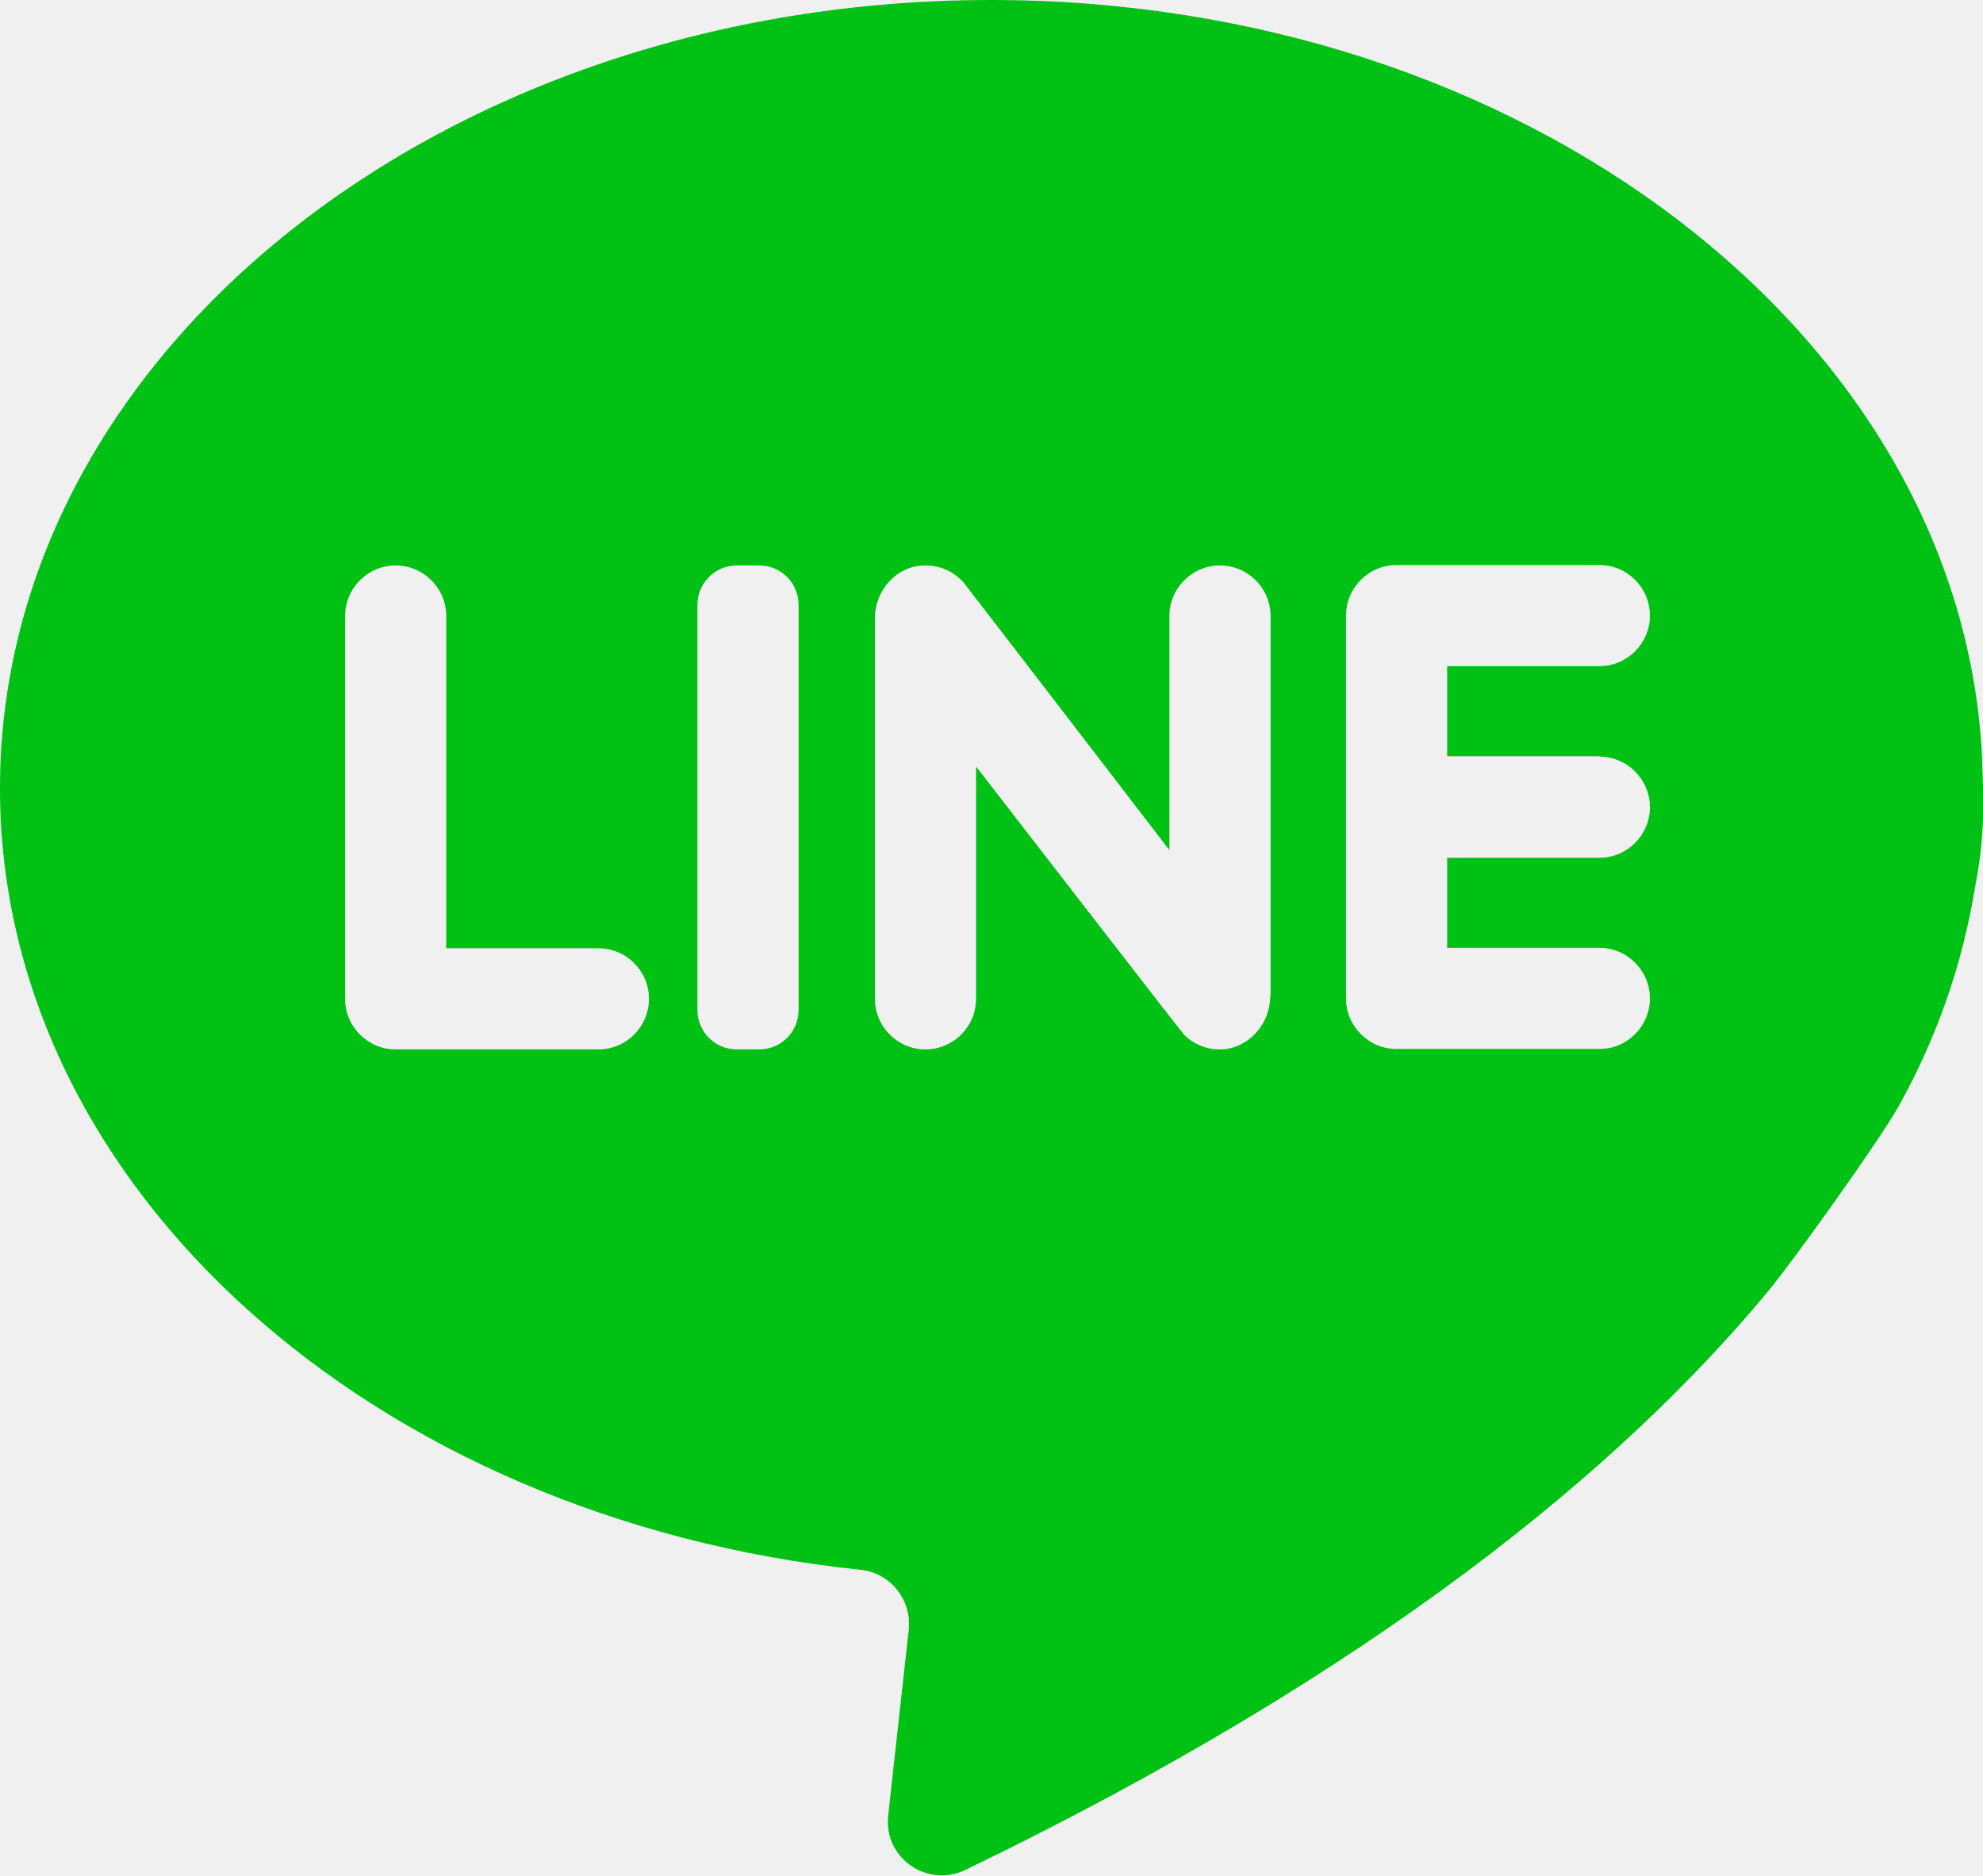
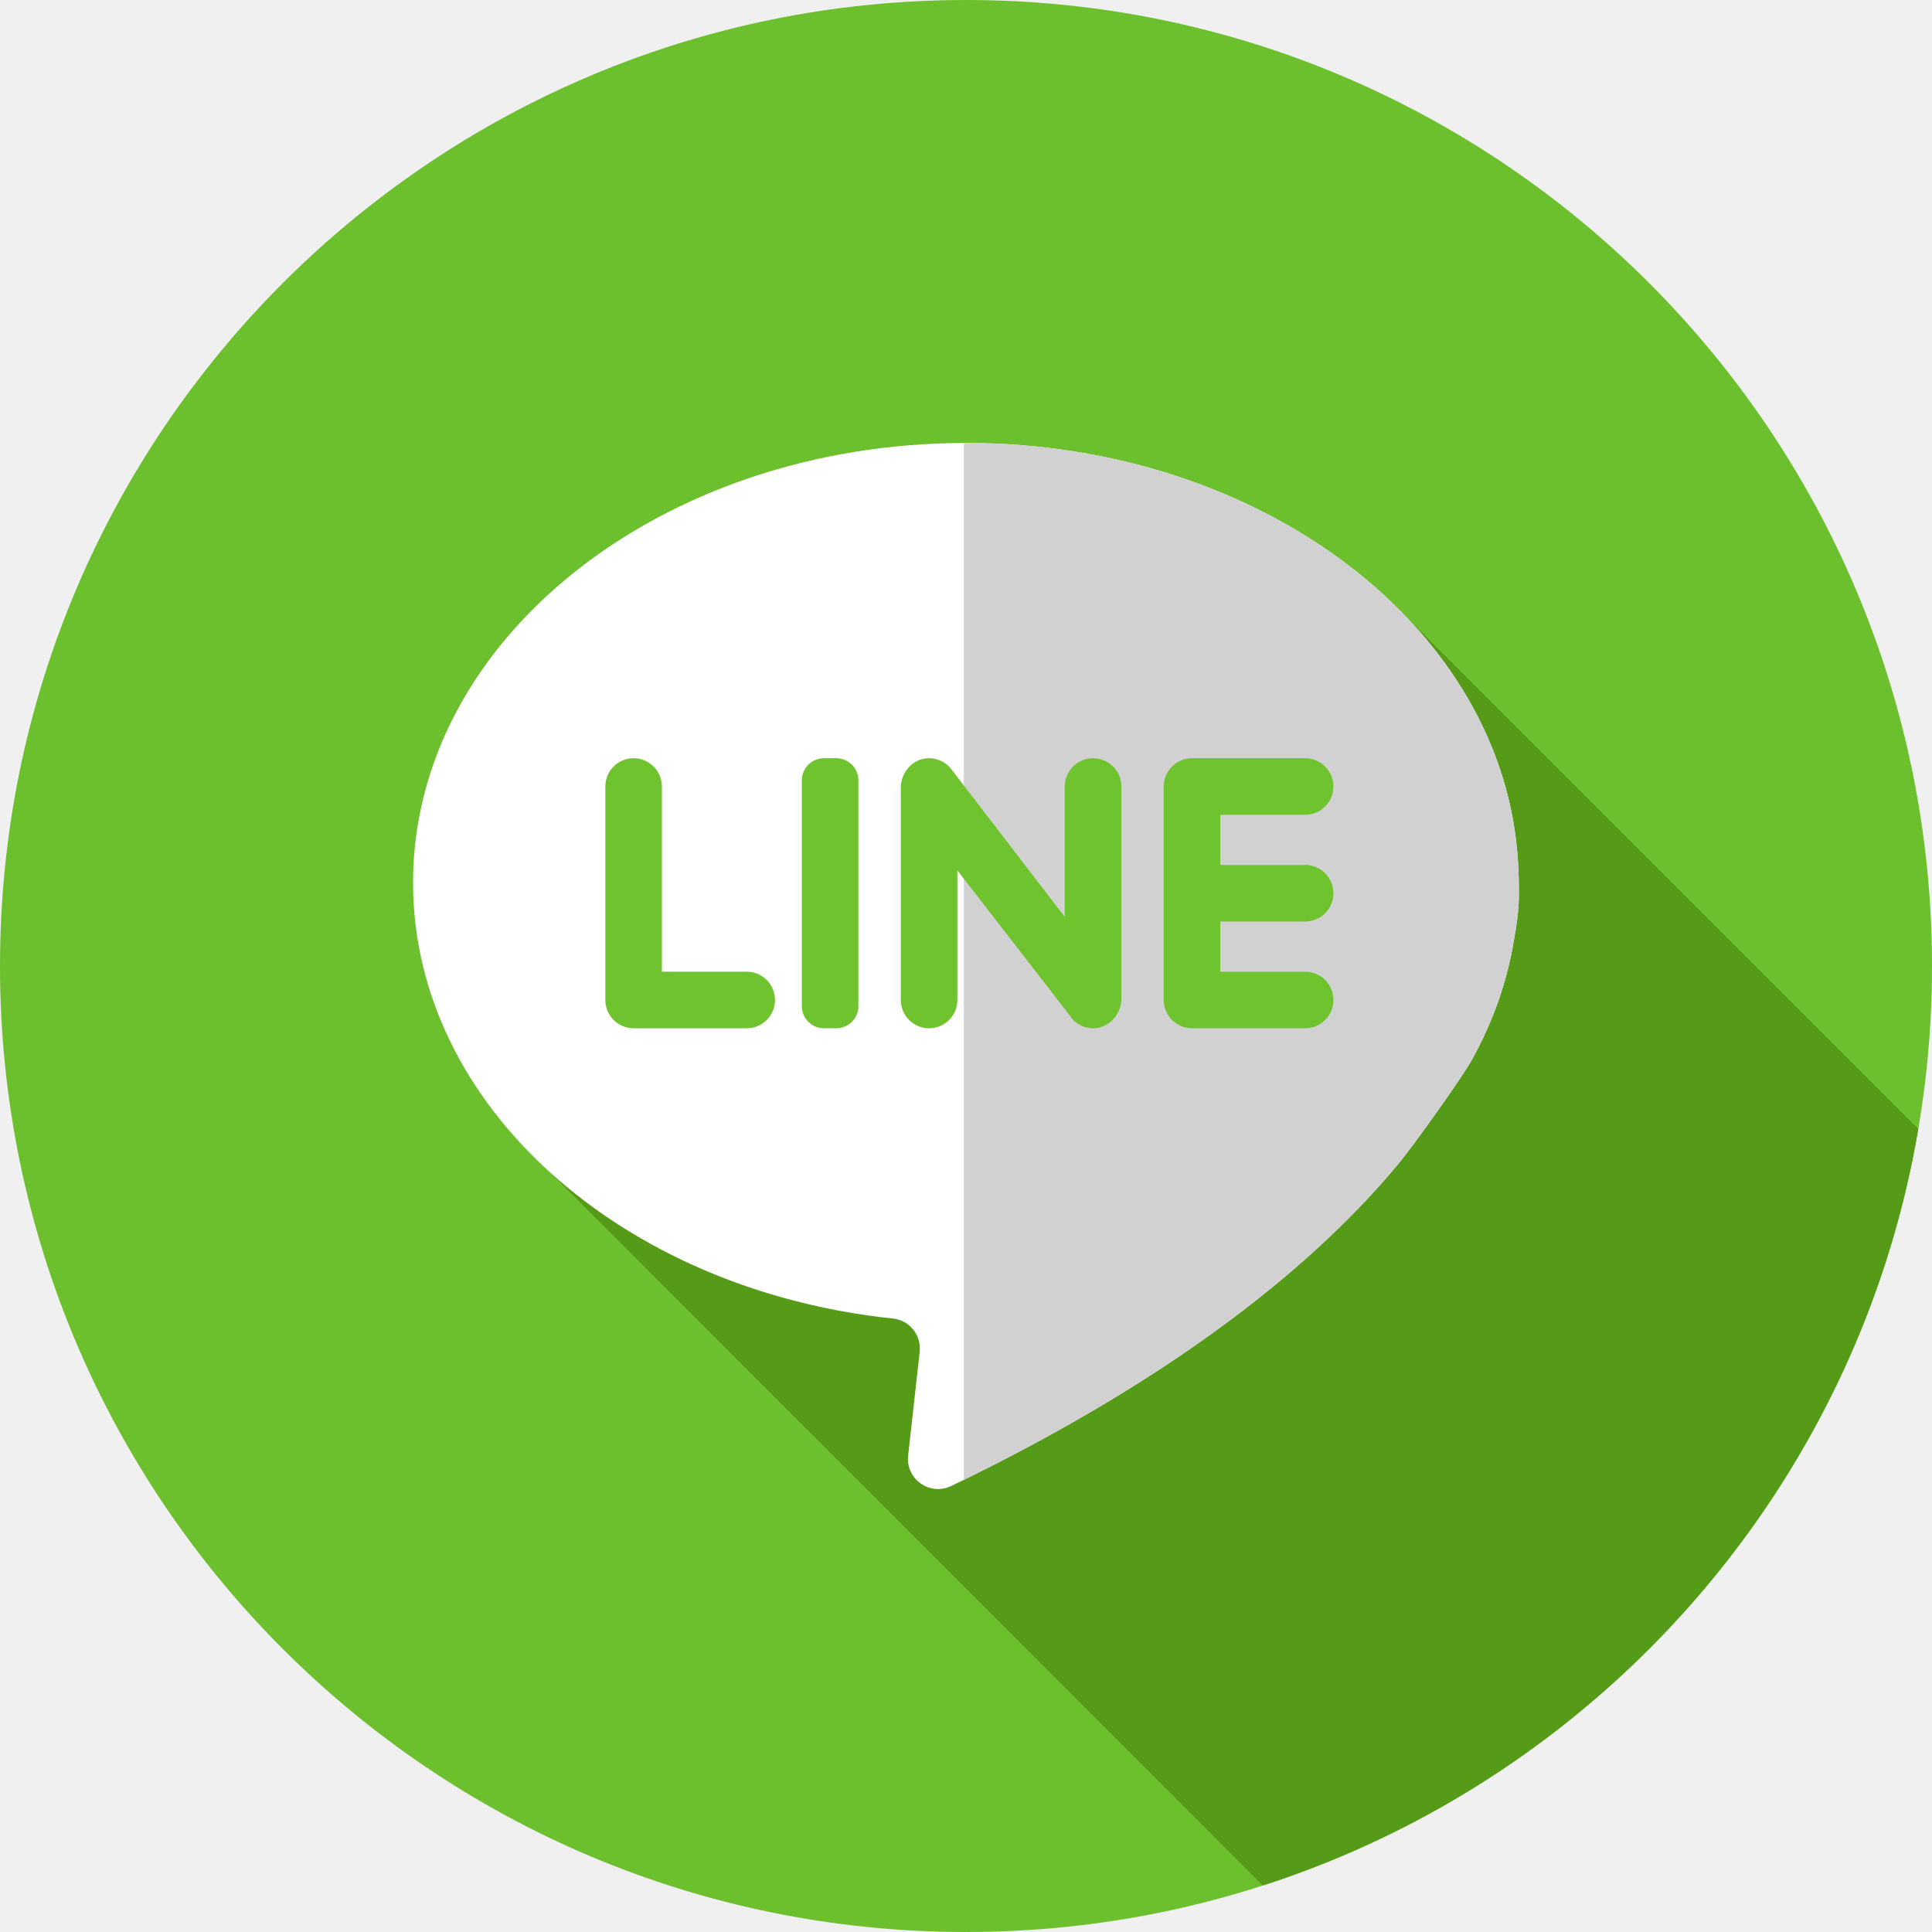
- <svg xmlns="http://www.w3.org/2000/svg" version="1.1" id="圖層_1" x="0px" y="0px" viewBox="0 0 46.26 43.76" style="enable-background:new 0 0 46.26 43.76;" xml:space="preserve">
-   <style type="text/css">
- 	.st0{fill:#00C3FF;}
- 	.st1{fill:#00C114;}
- 	.st2{fill:#00C014;}
- </style>
-   <path class="st1" d="M23.12,0C10.35,0,0,8.23,0,18.39c0,9.34,8.75,17.05,20.08,18.23c0.69,0.07,1.19,0.7,1.12,1.39l-0.48,4.34  c-0.11,0.99,0.91,1.7,1.8,1.27c9.57-4.62,15.3-9.37,18.72-13.49c0.62-0.75,2.65-3.59,3.06-4.34c0.88-1.58,1.48-3.29,1.77-5.07  c0.11-0.56,0.16-1.03,0.18-1.4c0.04-0.61-0.01-1.51-0.02-1.8C45.66,7.78,35.53,0,23.12,0z M13.96,24.48H9.23  c-0.65,0-1.18-0.53-1.18-1.18v-8.93c0-0.65,0.53-1.18,1.18-1.18c0.65,0,1.18,0.53,1.18,1.18v7.75h3.55c0.65,0,1.18,0.53,1.18,1.18  C15.14,23.95,14.61,24.48,13.96,24.48z M18.63,23.56c0,0.51-0.41,0.92-0.92,0.92h-0.52c-0.51,0-0.92-0.41-0.92-0.92v-9.45  c0-0.51,0.41-0.92,0.92-0.92h0.52c0.51,0,0.92,0.41,0.92,0.92V23.56z M29.63,23.25c0,0.66-0.54,1.24-1.19,1.23  c-0.31,0-0.59-0.13-0.8-0.32c-0.07-0.07-4.87-6.28-4.87-6.28v5.42c0,0.65-0.53,1.18-1.18,1.18s-1.18-0.53-1.18-1.18v-8.88  c0-0.64,0.49-1.21,1.14-1.23c0.37-0.01,0.7,0.14,0.93,0.4c0.07,0.08,4.8,6.24,4.8,6.24v-5.46c0-0.65,0.53-1.18,1.18-1.18  s1.18,0.53,1.18,1.18V23.25z M37.31,17.65c0.65,0,1.18,0.53,1.18,1.18c0,0.65-0.53,1.18-1.18,1.18h-3.55v2.1h3.55  c0.65,0,1.18,0.53,1.18,1.18c0,0.65-0.53,1.18-1.18,1.18h-4.73c-0.65,0-1.18-0.53-1.18-1.18v-8.93c0-0.65,0.53-1.18,1.18-1.18h4.73  c0.65,0,1.18,0.53,1.18,1.18c0,0.65-0.53,1.18-1.18,1.18h-3.55v2.1H37.31z" />
+ <svg xmlns="http://www.w3.org/2000/svg" viewBox="0 0 512 512">
+   <circle cx="256" cy="256" r="256" fill="#6dc02d" />
+   <path d="M369.333 160.118L145.715 310.641l188.907 189.04c89.633-28.898 157.668-105.863 173.739-200.533l-139.028-139.03z" fill="#559b18" />
+   <path d="M401.272 248.746c.672-3.544 1.005-6.525 1.158-8.864.253-3.86-.034-9.59-.138-11.385-3.555-61.838-67.712-111.104-146.335-111.104-80.905 0-146.491 52.167-146.491 116.519 0 59.149 55.408 108.001 127.193 115.515 4.389.459 7.552 4.422 7.066 8.806l-3.056 27.51c-.693 6.244 5.763 10.788 11.423 8.056 60.649-29.27 96.915-59.382 118.57-85.468 3.941-4.748 16.791-22.75 19.411-27.479 5.562-10.04 9.396-20.822 11.199-32.106z" fill="#fff" />
+   <path d="M402.292 228.495c-3.555-61.838-67.712-111.104-146.335-111.104-.179 0-.353.01-.533.01v274.765c58.639-28.755 93.982-58.235 115.238-83.839 3.941-4.746 16.791-22.75 19.411-27.479 5.561-10.038 9.395-20.818 11.198-32.104.672-3.544 1.005-6.525 1.158-8.864.255-3.858-.033-9.59-.137-11.385z" fill="#d1d1d1" />
+   <path d="M175.407 257.514v-49.08a7.494 7.494 0 10-14.988 0v56.573a7.494 7.494 0 007.494 7.494h29.974a7.494 7.494 0 100-14.988h-22.48zm46.222 14.985h-3.275a5.86 5.86 0 01-5.856-5.856v-59.849a5.86 5.86 0 015.856-5.856h3.275a5.86 5.86 0 015.856 5.856v59.849a5.855 5.855 0 01-5.856 5.856zm60.554-64.065v34.561l-30.382-39.546a7.46 7.46 0 00-5.875-2.503c-4.075.155-7.202 3.717-7.202 7.796v56.265a7.494 7.494 0 1014.988 0v-34.351l30.827 39.796a7.442 7.442 0 005.07 2.048c4.162.038 7.563-3.643 7.563-7.804v-56.261a7.494 7.494 0 00-7.494-7.494 7.493 7.493 0 00-7.495 7.493zm71.185 0a7.494 7.494 0 00-7.494-7.494H315.9a7.494 7.494 0 00-7.494 7.494v56.573a7.494 7.494 0 007.494 7.494h29.974a7.494 7.494 0 100-14.988h-22.48v-13.3h22.48a7.494 7.494 0 100-14.988h-22.48v-13.3h22.48a7.492 7.492 0 007.494-7.491z" fill="#6fc32e" />
</svg>
